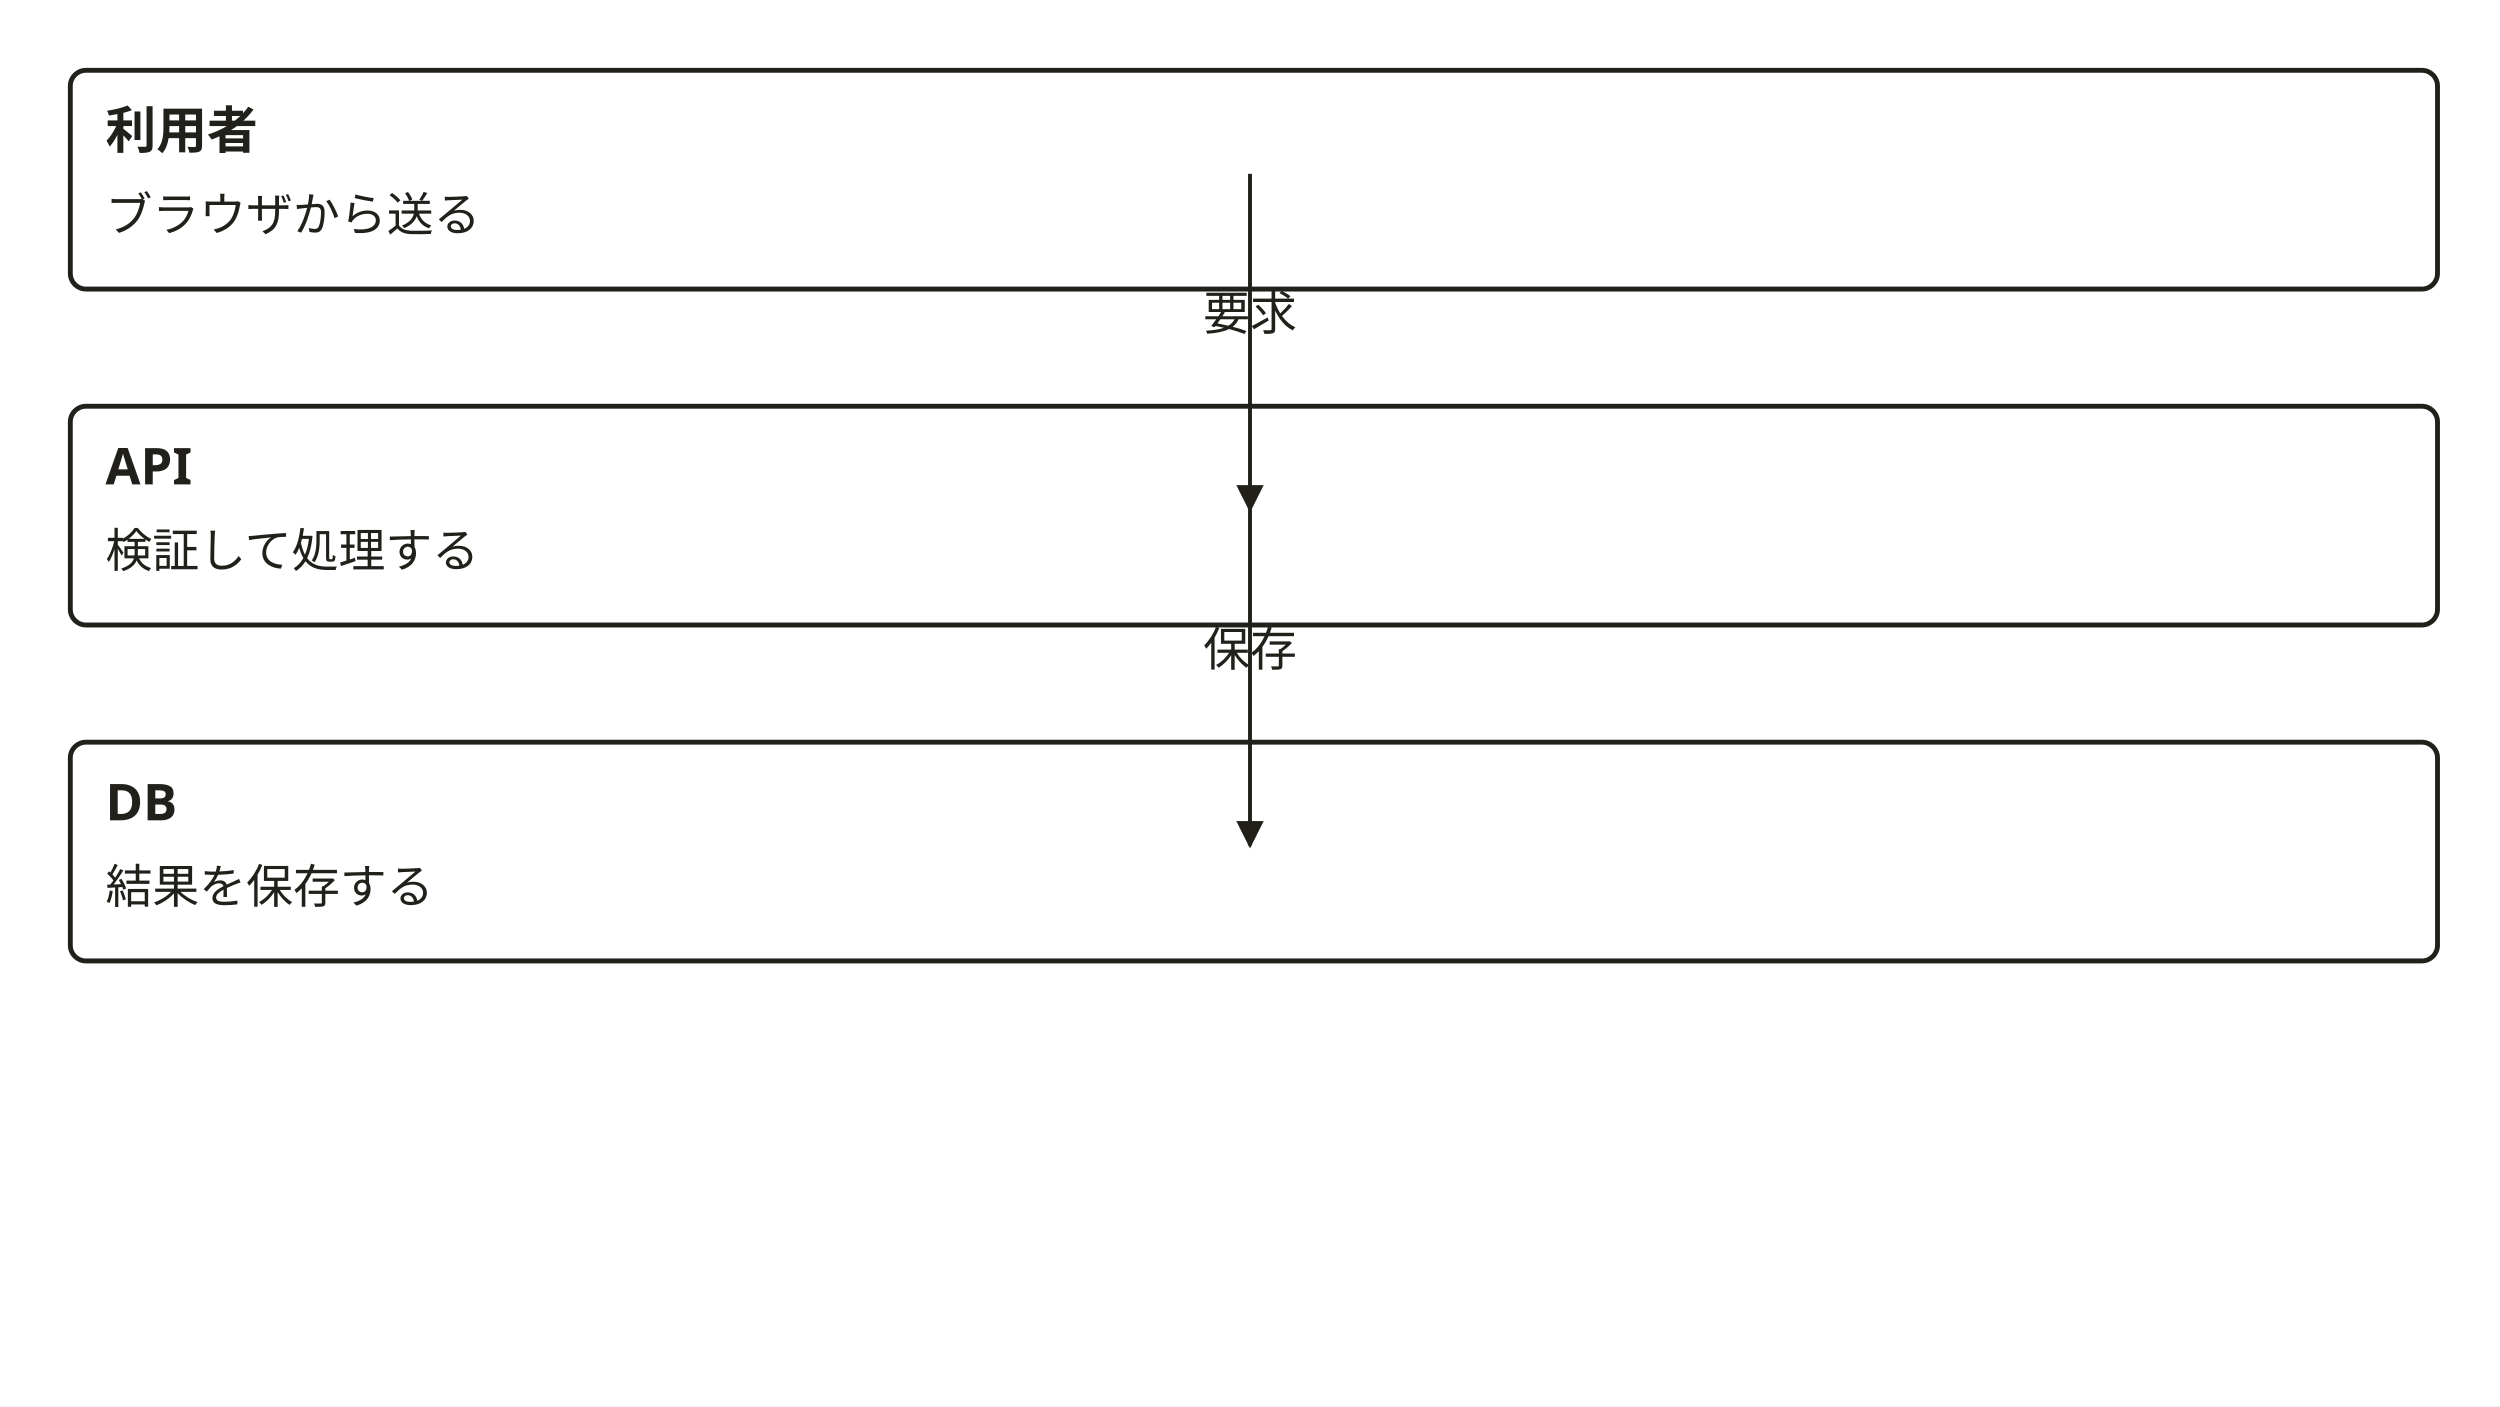
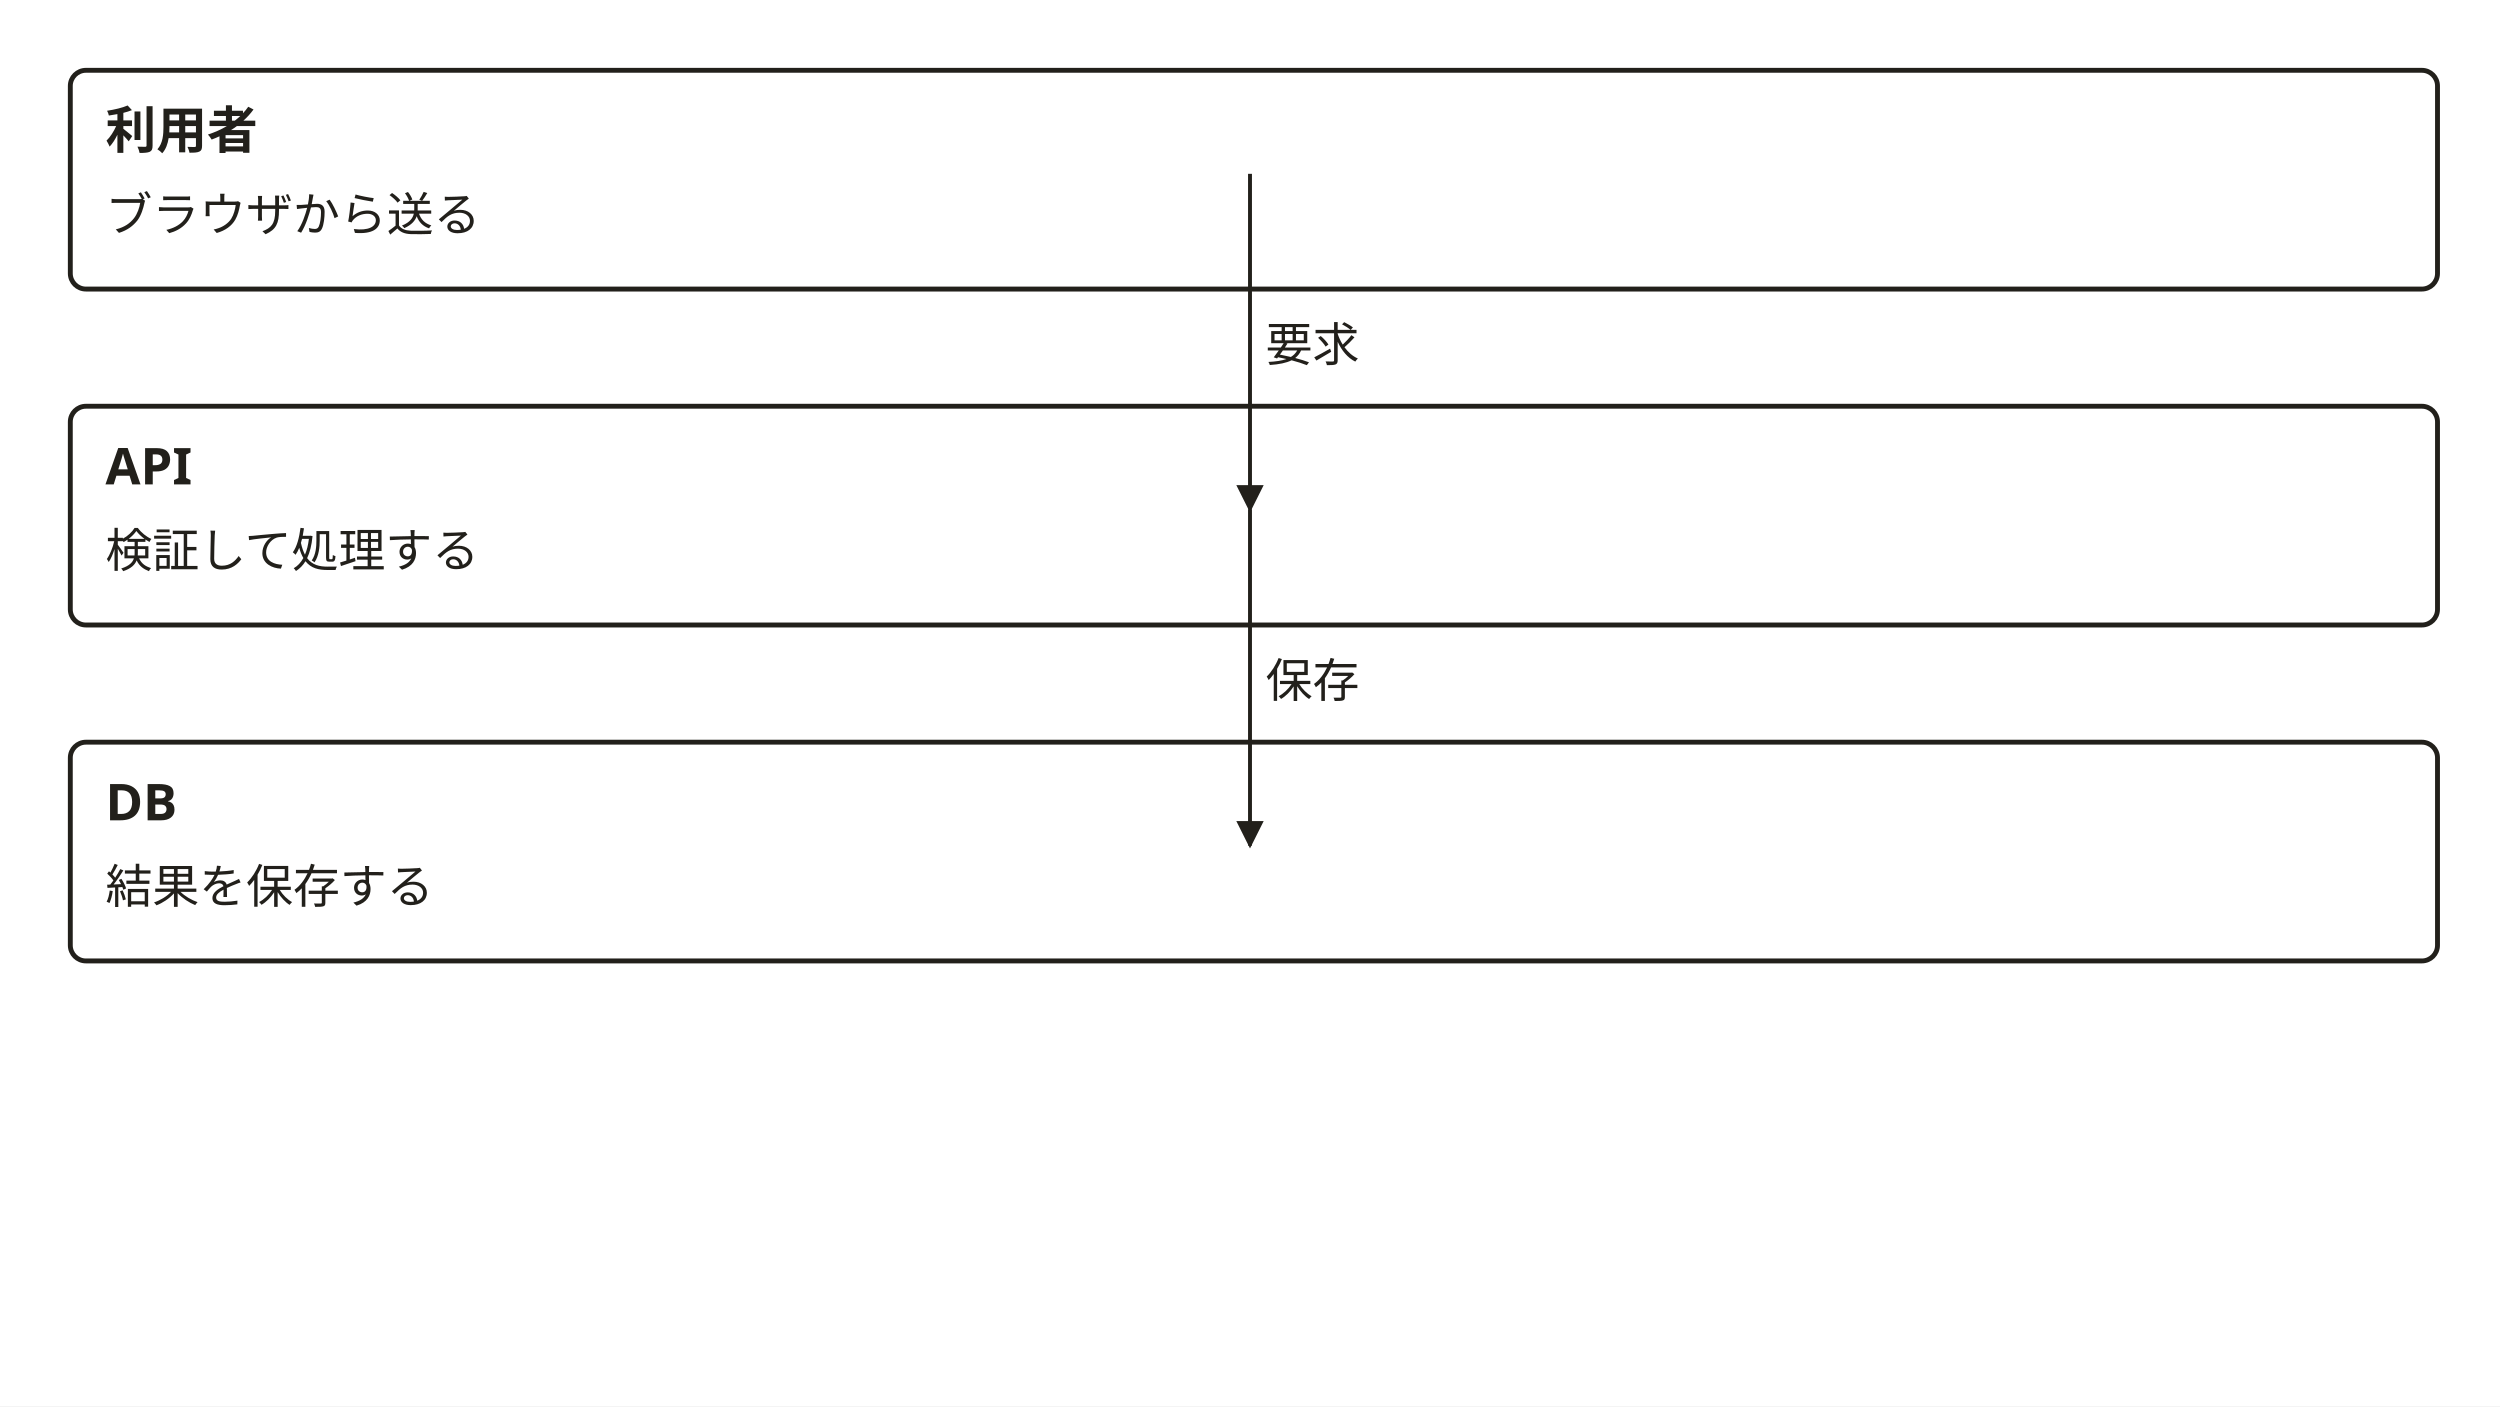
<svg xmlns="http://www.w3.org/2000/svg" width="1280" height="720" viewBox="0 0 1280 720" role="img" aria-labelledby="svg-title svg-desc">
  <defs>
    <marker id="dsl-arrow" viewBox="0 0 10 10" refX="9" refY="5" markerWidth="7" markerHeight="7" orient="auto-start-reverse">
      <path d="M0,0 L10,5 L0,10 z" fill="#22201b" />
    </marker>
  </defs>
  <style>
    text { font-family: 'Hiragino Sans','Hiragino Kaku Gothic ProN','Yu Gothic','YuGothic',Meiryo,'Noto Sans JP',sans-serif; }
    .emoji { font-family: 'Noto Color Emoji','Segoe UI Emoji',sans-serif; }
  </style>
  <rect x="0" y="0" width="1280" height="720" fill="#ffffff" />
  <rect x="36" y="36" width="1212" height="112" rx="8" fill="#ffffff" stroke="#22201b" stroke-width="2.5" />
  <text x="54" y="76" font-size="26" font-weight="700" fill="#22201b">利用者</text>
  <text x="54" y="118.4" font-size="24" font-weight="400" fill="#22201b">ブラウザから送る</text>
  <rect x="36" y="208" width="1212" height="112" rx="8" fill="#ffffff" stroke="#22201b" stroke-width="2.5" />
  <text x="54" y="248" font-size="26" font-weight="700" fill="#22201b">API</text>
  <text x="54" y="290.4" font-size="24" font-weight="400" fill="#22201b">検証して処理する</text>
  <rect x="36" y="380" width="1212" height="112" rx="8" fill="#ffffff" stroke="#22201b" stroke-width="2.5" />
  <text x="54" y="420" font-size="26" font-weight="700" fill="#22201b">DB</text>
  <text x="54" y="462.4" font-size="24" font-weight="400" fill="#22201b">結果を保存する</text>
  <path d="M640,89 L640,261" fill="none" stroke="#22201b" stroke-width="2" marker-end="url(#dsl-arrow)" />
-   <text x="640" y="169" text-anchor="middle" font-size="24" fill="#22201b">要求</text>
+   <text x="672" y="185" text-anchor="middle" font-size="24" fill="#22201b">要求</text>
  <path d="M640,261 L640,433" fill="none" stroke="#22201b" stroke-width="2" marker-end="url(#dsl-arrow)" />
-   <text x="640" y="341" text-anchor="middle" font-size="24" fill="#22201b">保存</text>
+   <text x="672" y="357" text-anchor="middle" font-size="24" fill="#22201b">保存</text>
</svg>
